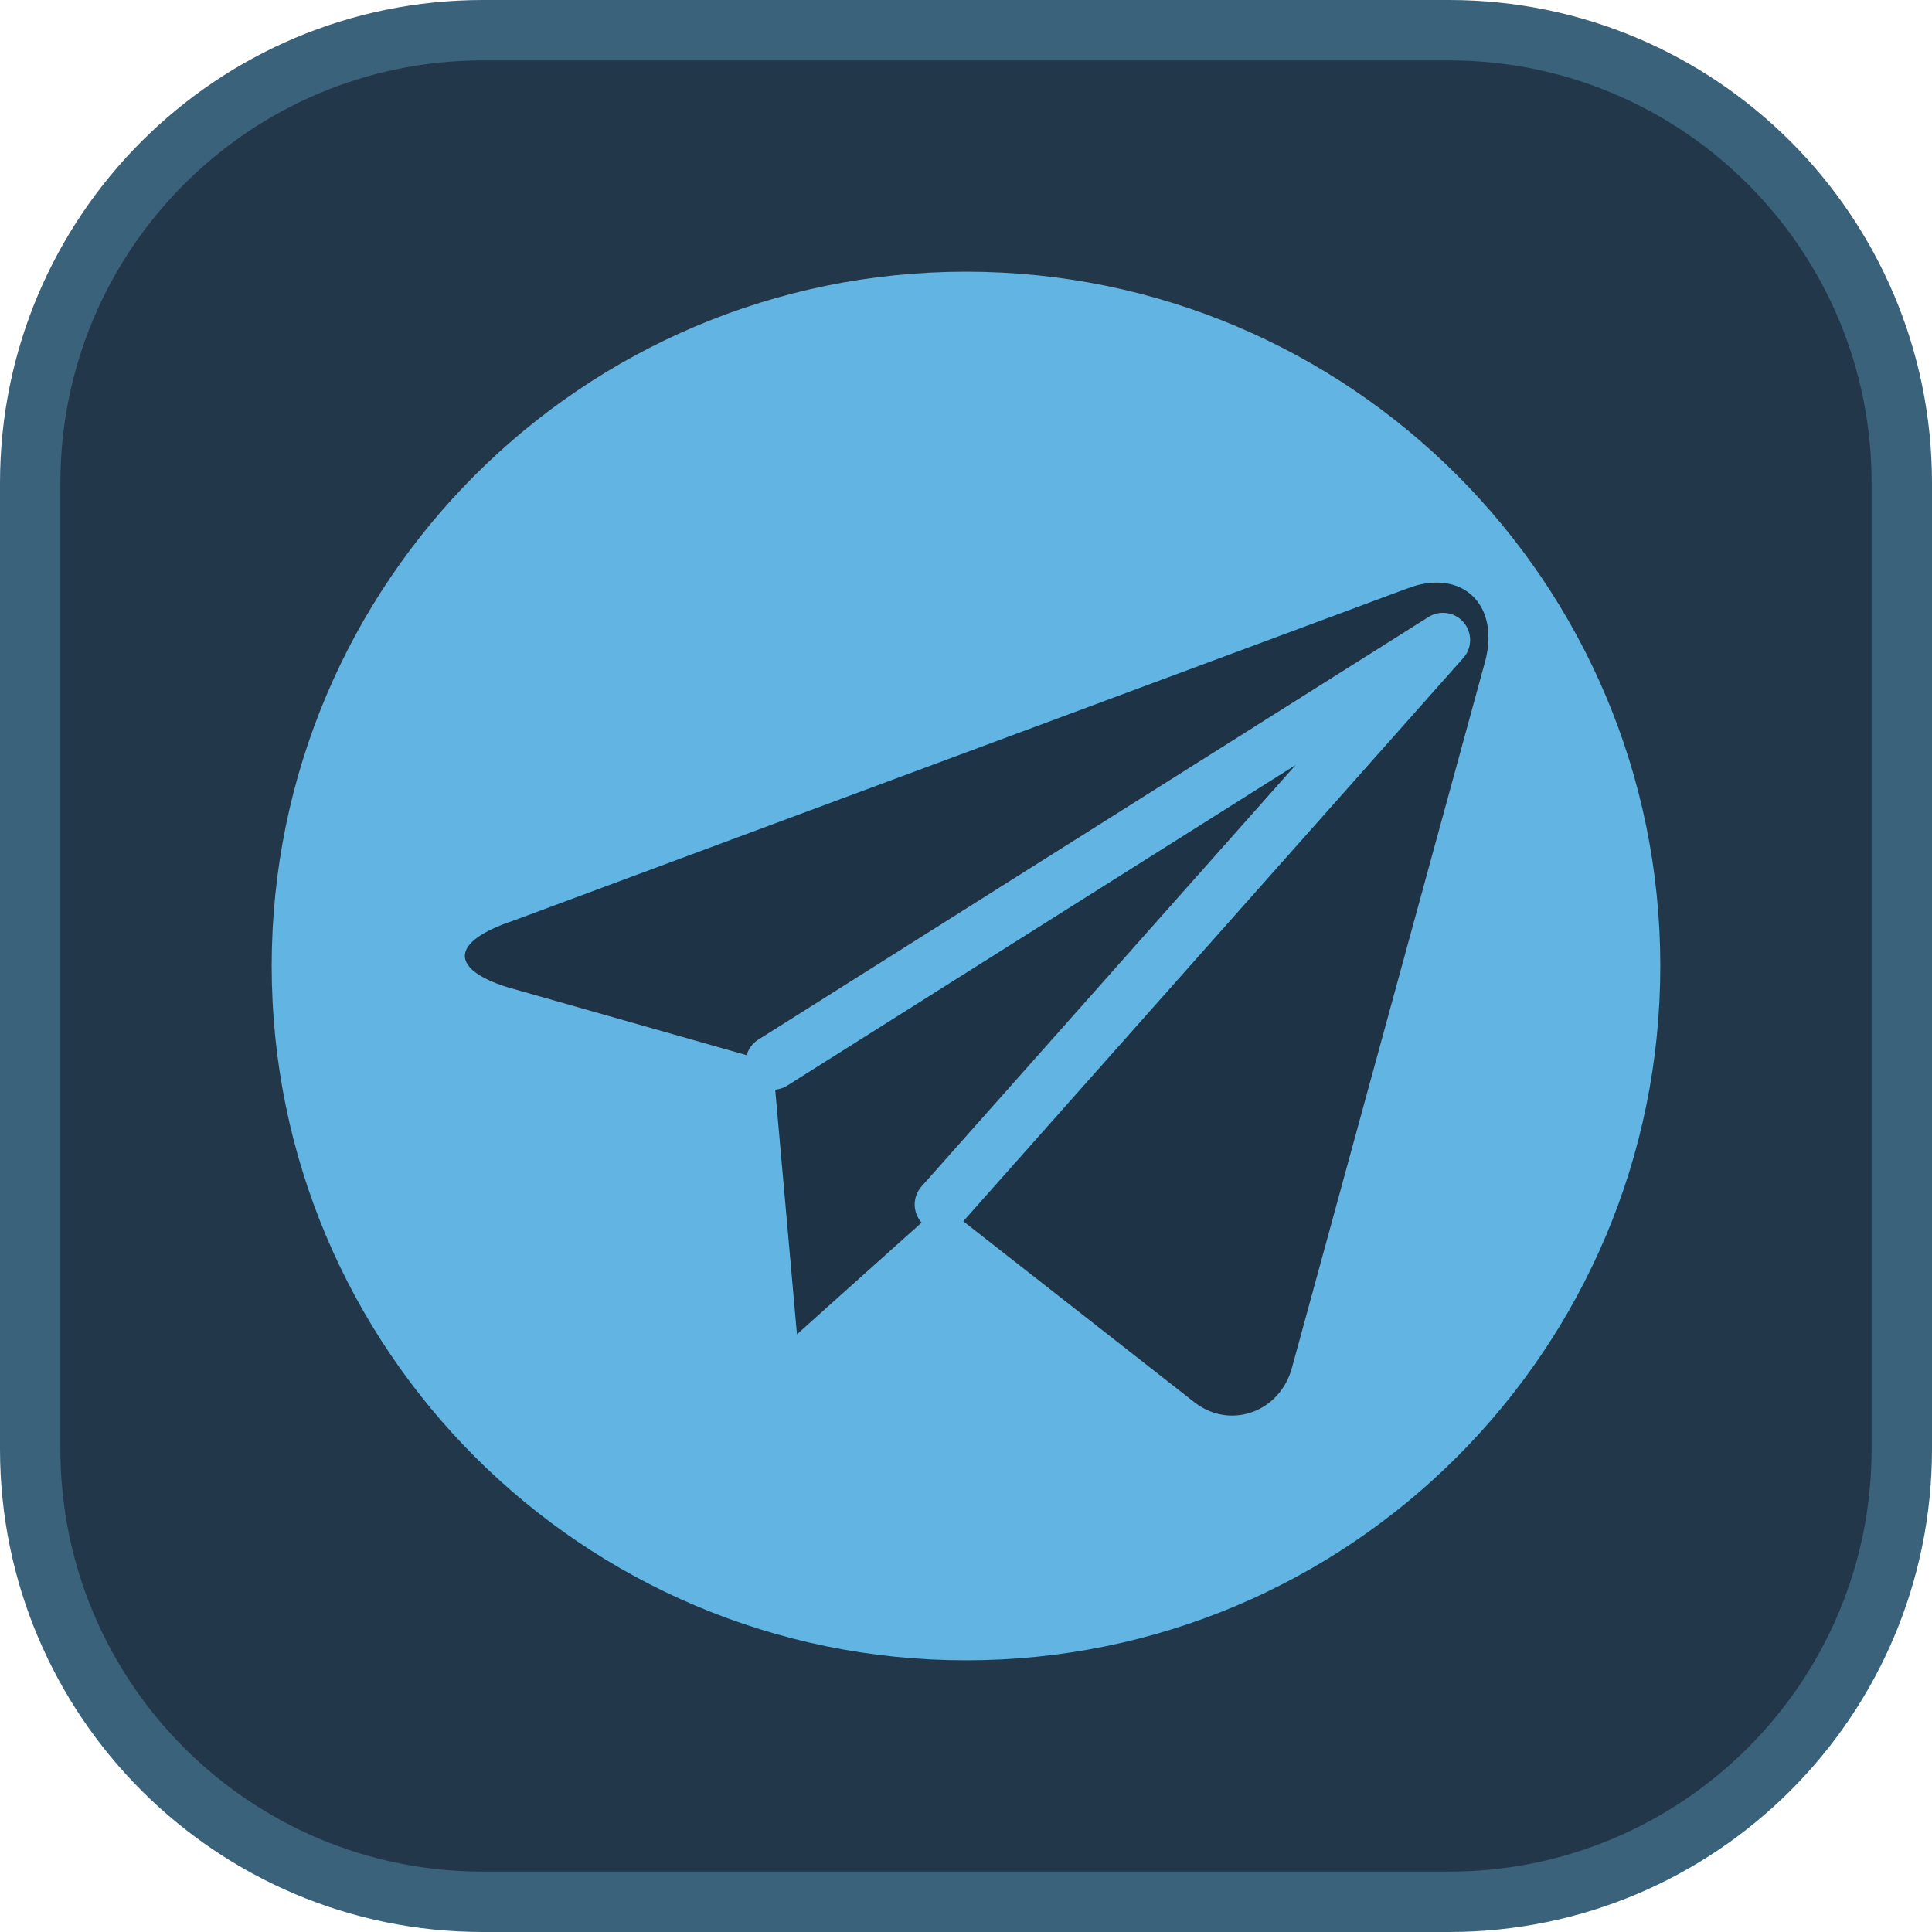
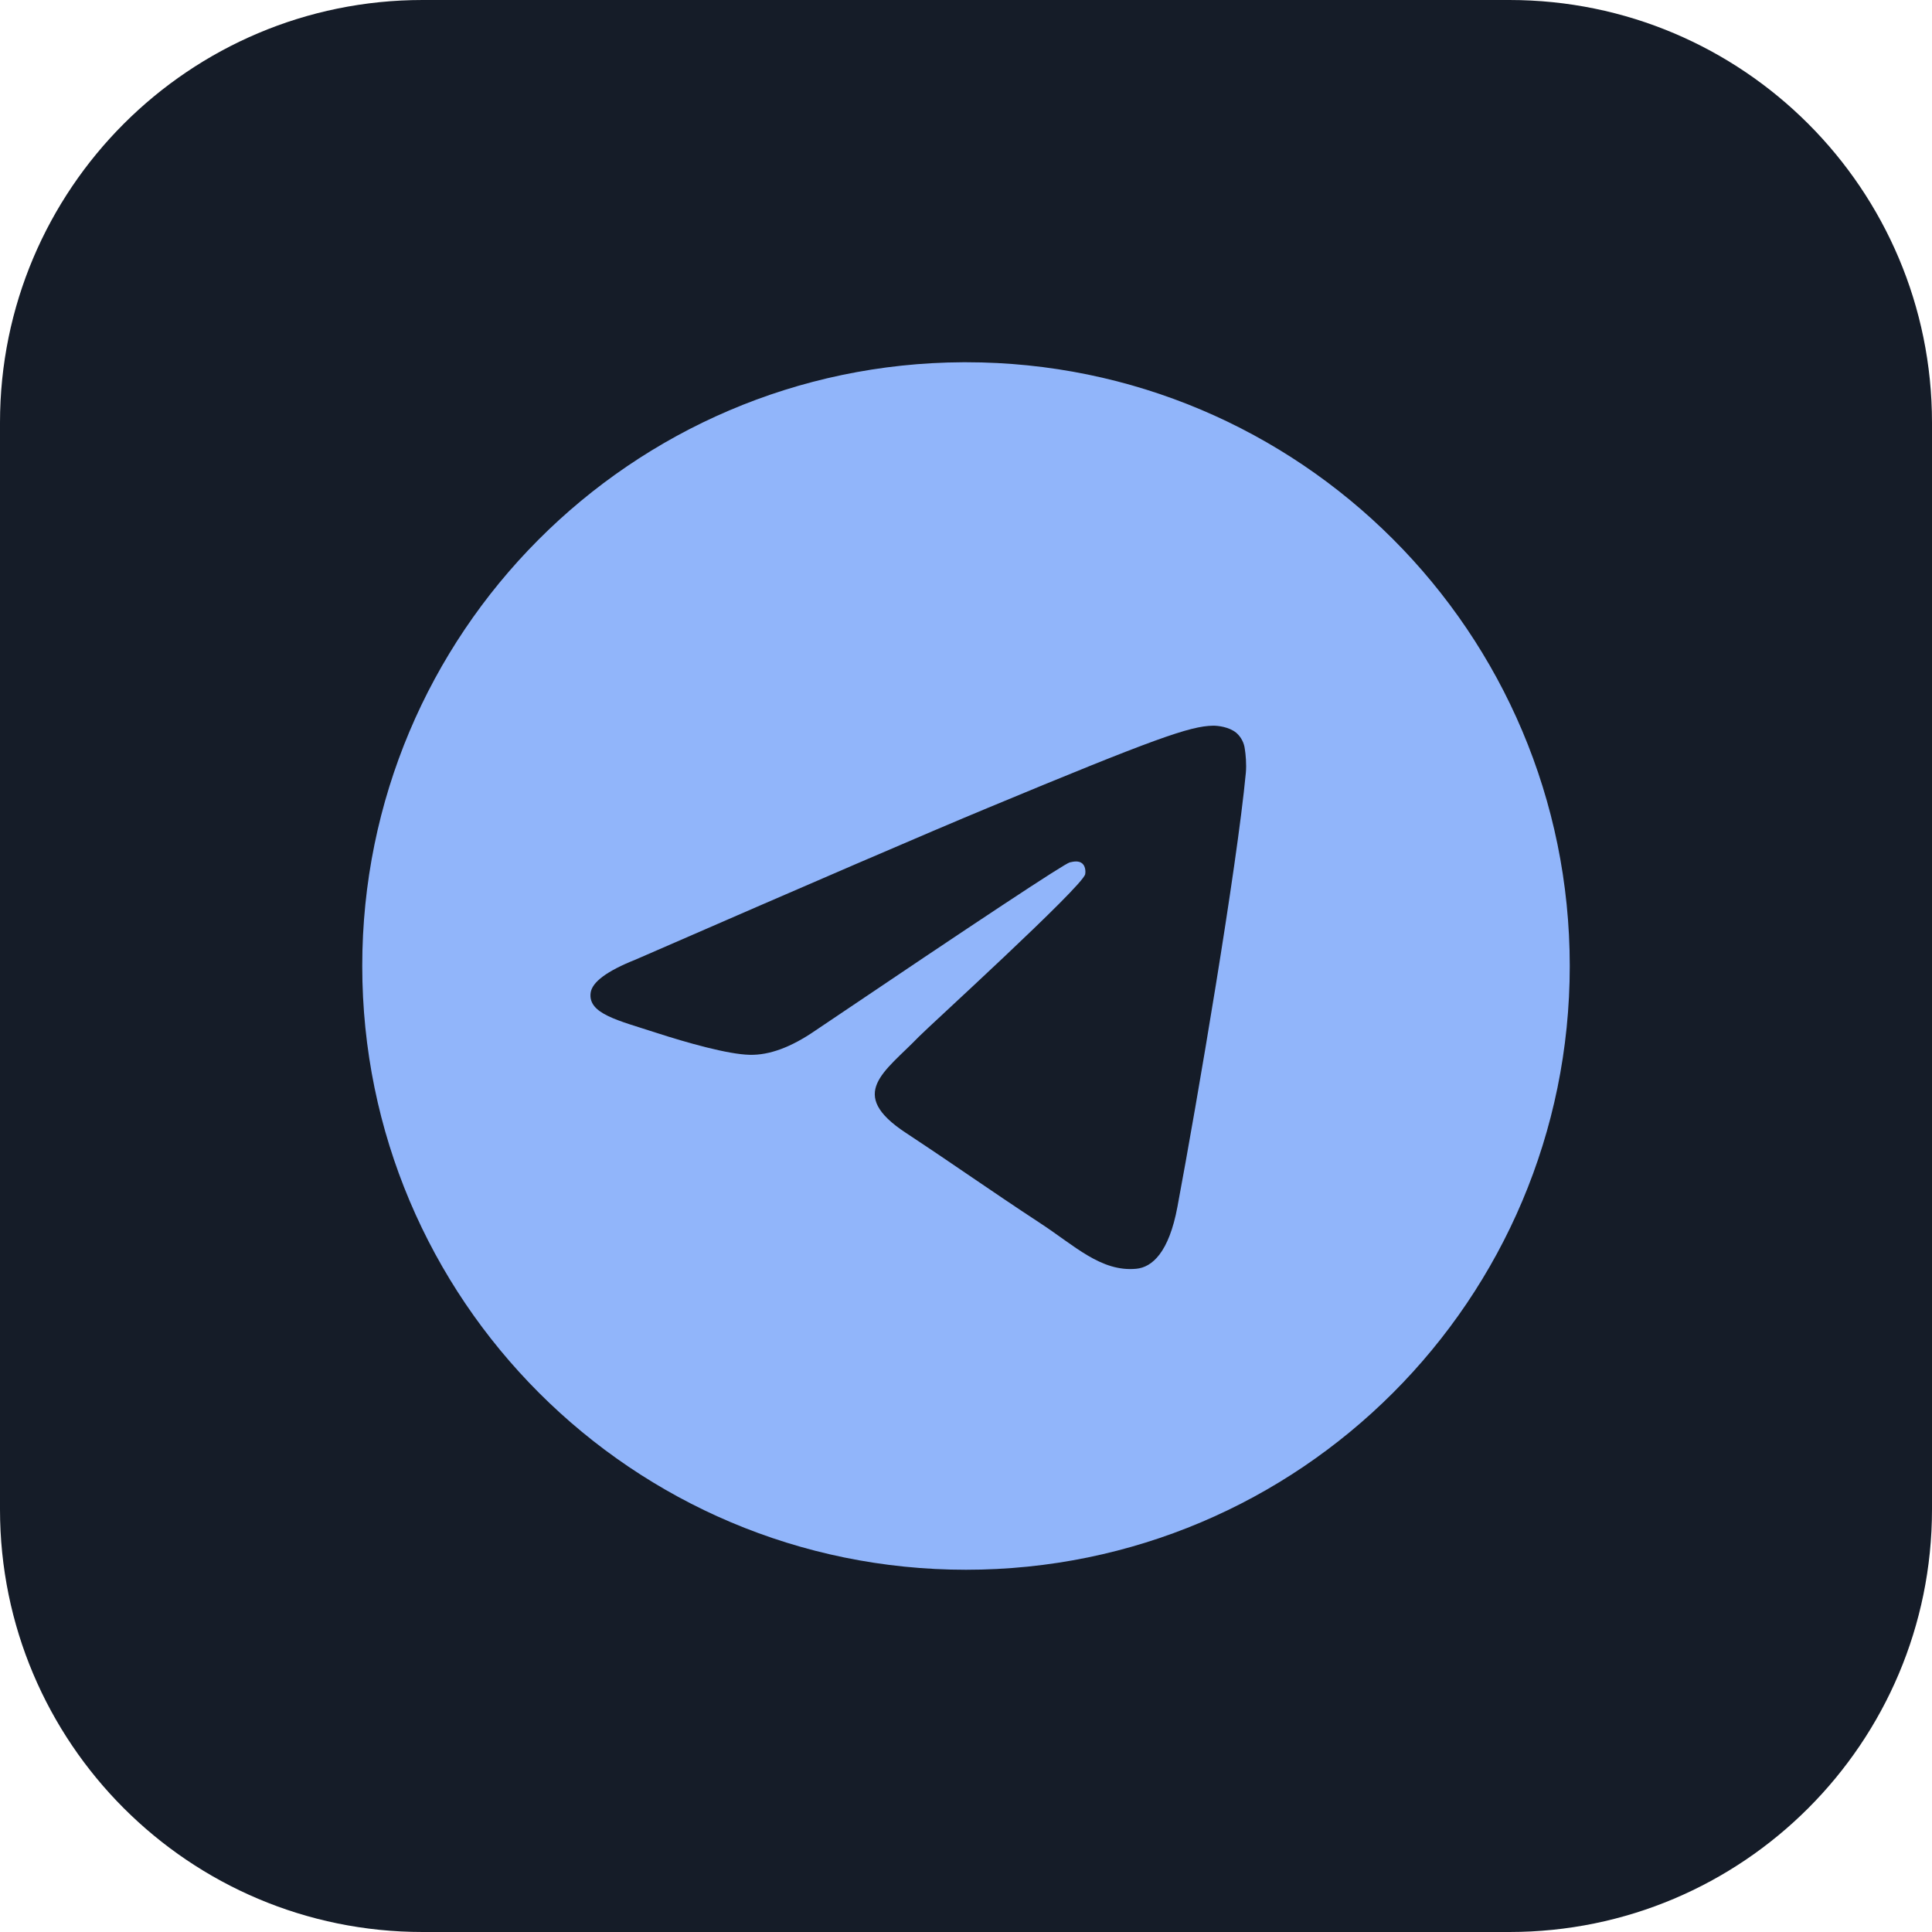
<svg xmlns="http://www.w3.org/2000/svg" viewBox="0 0 64 64">
-   <rect x="1" y="1" width="62" height="62" rx="15" fill="#22384A" stroke="#3B627B" stroke-width="2" />
-   <circle cx="32" cy="32" r="23" fill="#62B4E2" />
-   <path d="m17 30.5 29.6-11c1.8-.7 3.1.5 2.6 2.4l-6.4 23.4c-.4 1.5-2.1 2.1-3.3 1.1l-8.3-6.5-4.8 4.3-.8-9-8.8-2.5c-1.9-.6-1.9-1.5.2-2.2Z" fill="#1E3346" />
-   <path d="m25.6 35.2 22.2-14-16.6 18.7" fill="none" stroke="#62B4E2" stroke-linecap="round" stroke-linejoin="round" stroke-width="1.8" />
+   <rect width="64" height="64" rx="14" fill="#151C28" />
+   <path transform="translate(12 12) scale(1.666667)" d="M11.944 0A12 12 0 0 0 0 12a12 12 0 0 0 12 12 12 12 0 0 0 12-12A12 12 0 0 0 12 0a12 12 0 0 0-.056 0zm4.962 7.224c.1-.002.321.023.465.14a.506.506 0 0 1 .171.325c.016.093.036.306.02.472-.18 1.898-.962 6.502-1.36 8.627-.168.9-.499 1.201-.82 1.23-.696.065-1.225-.46-1.9-.902-1.056-.693-1.653-1.124-2.678-1.8-1.185-.78-.417-1.21.258-1.91.177-.184 3.247-2.977 3.307-3.23.007-.032.014-.15-.056-.212s-.174-.041-.249-.024c-.106.024-1.793 1.14-5.061 3.345-.48.33-.913.49-1.302.48-.428-.008-1.252-.241-1.865-.44-.752-.245-1.349-.374-1.297-.789.027-.216.325-.437.893-.663 3.498-1.524 5.83-2.529 6.998-3.014 3.332-1.386 4.025-1.627 4.476-1.635z" fill="#91B5FA" />
</svg>
